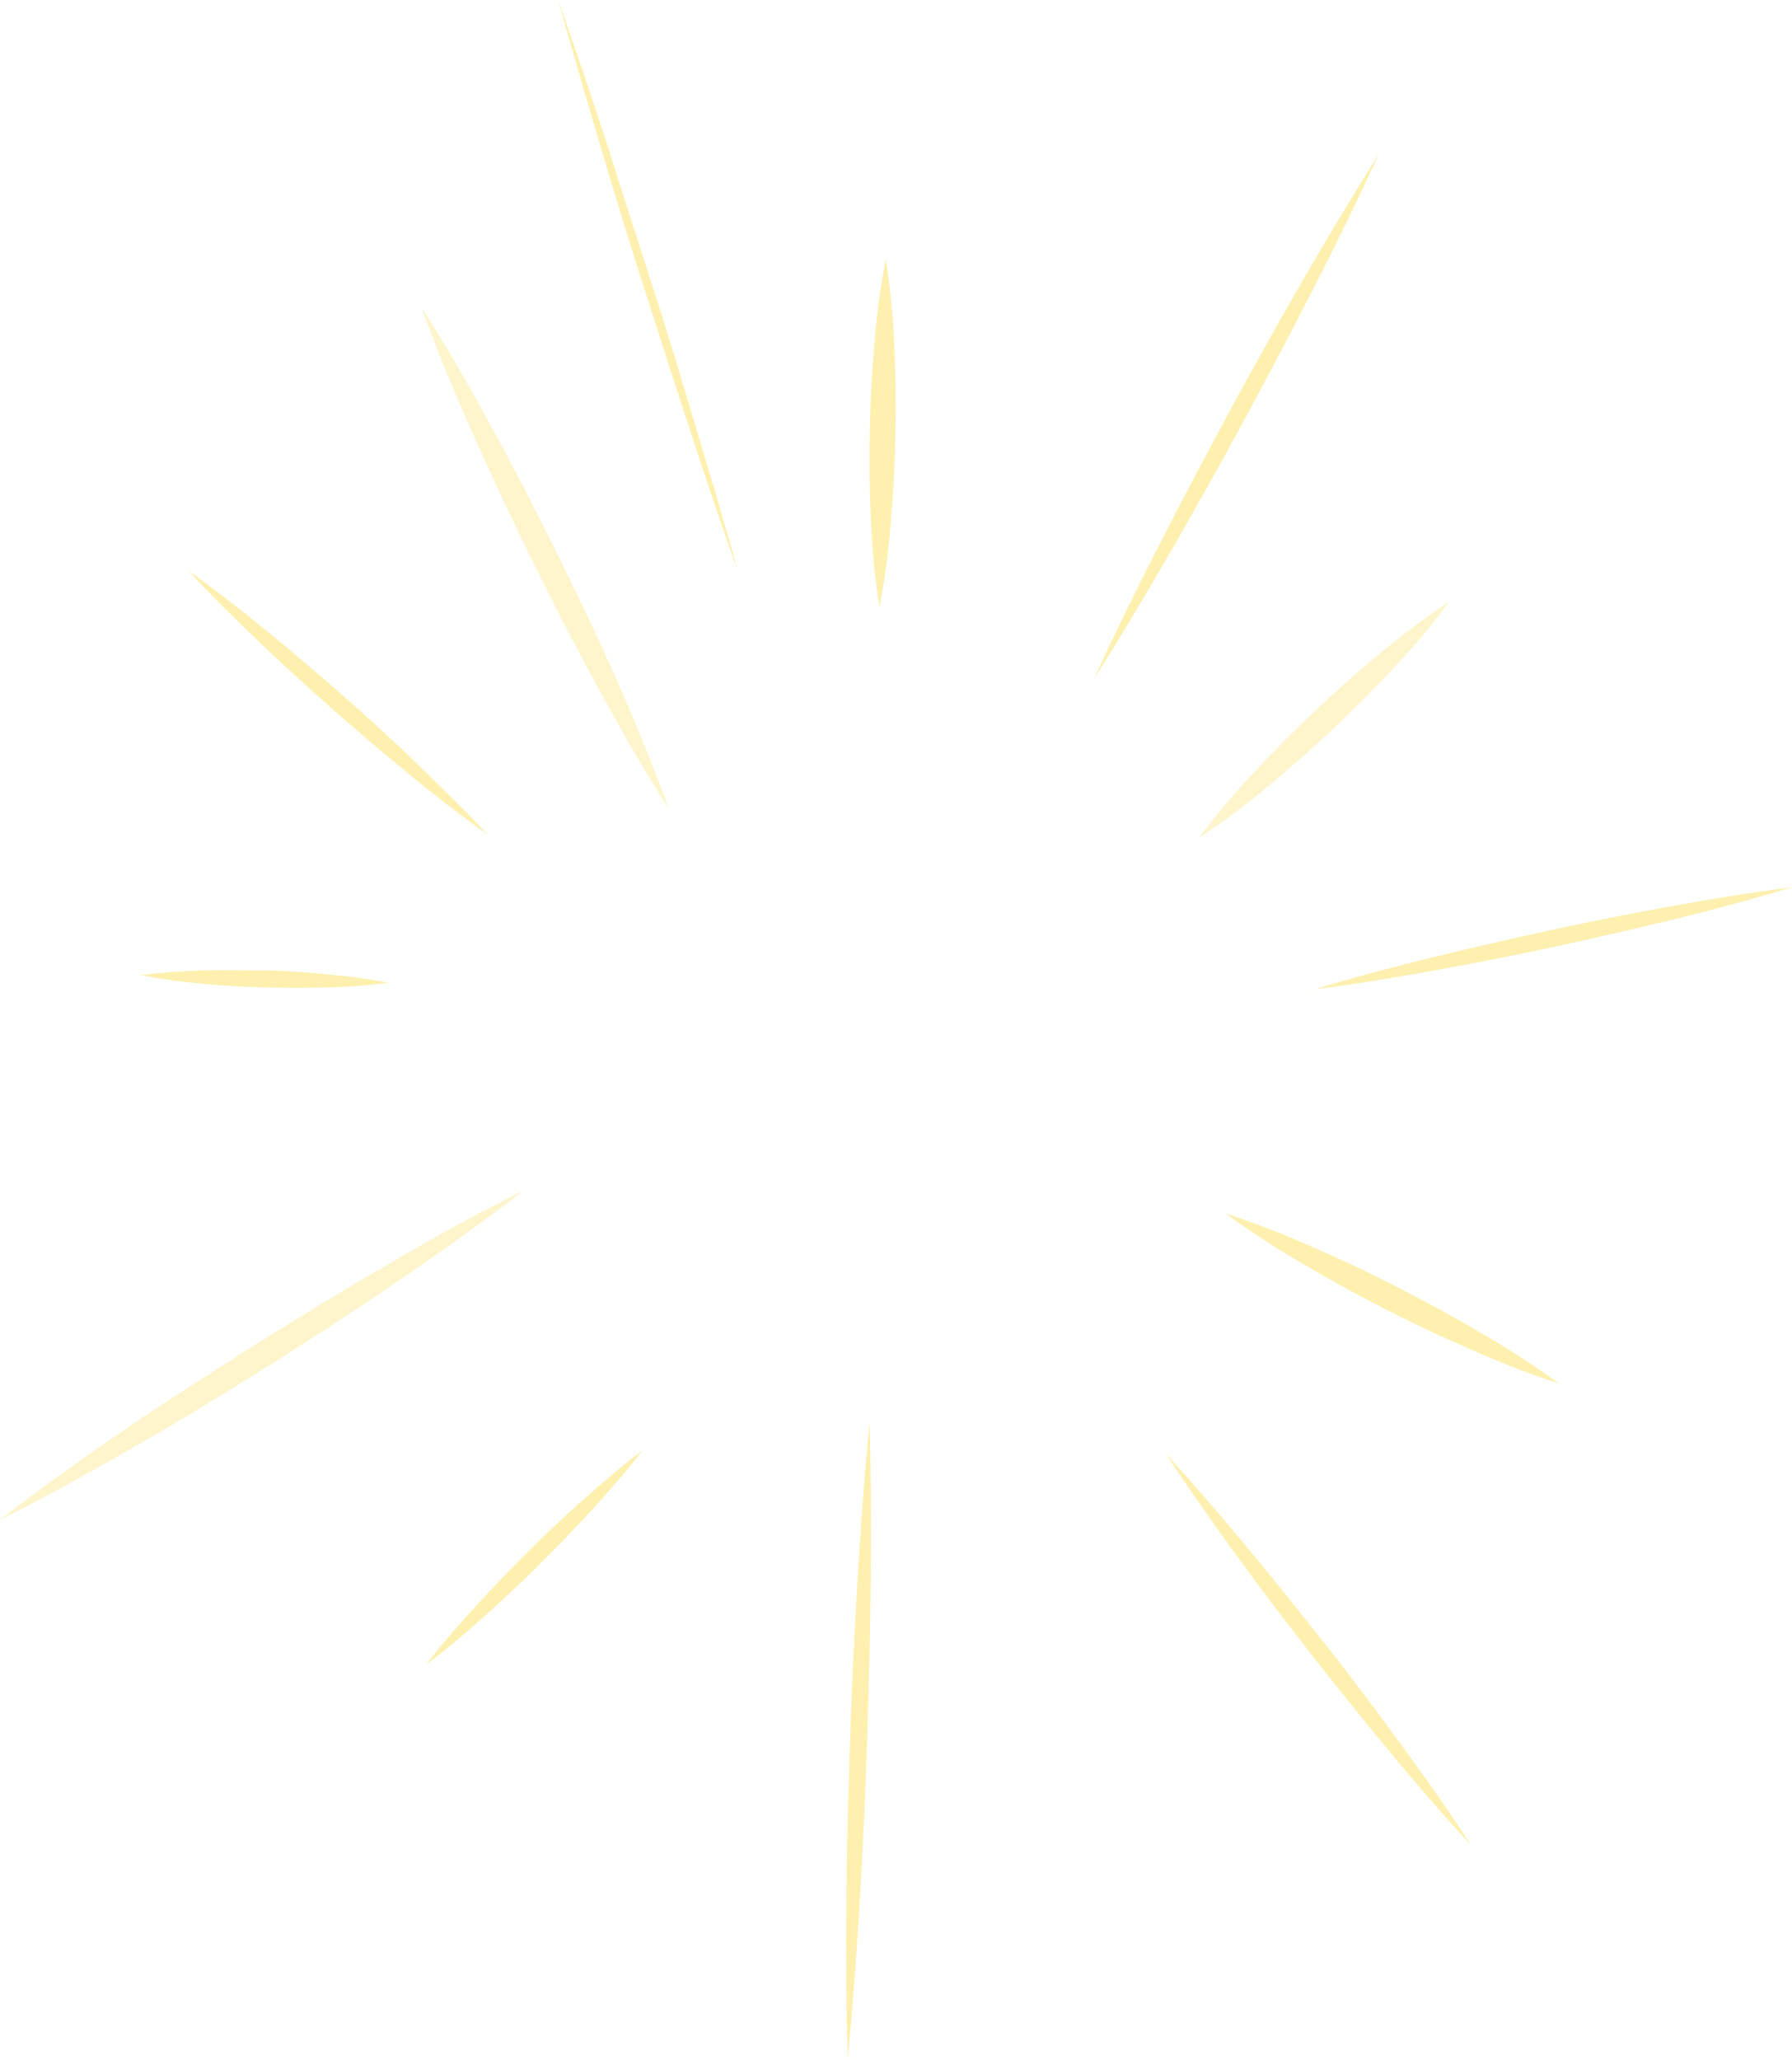
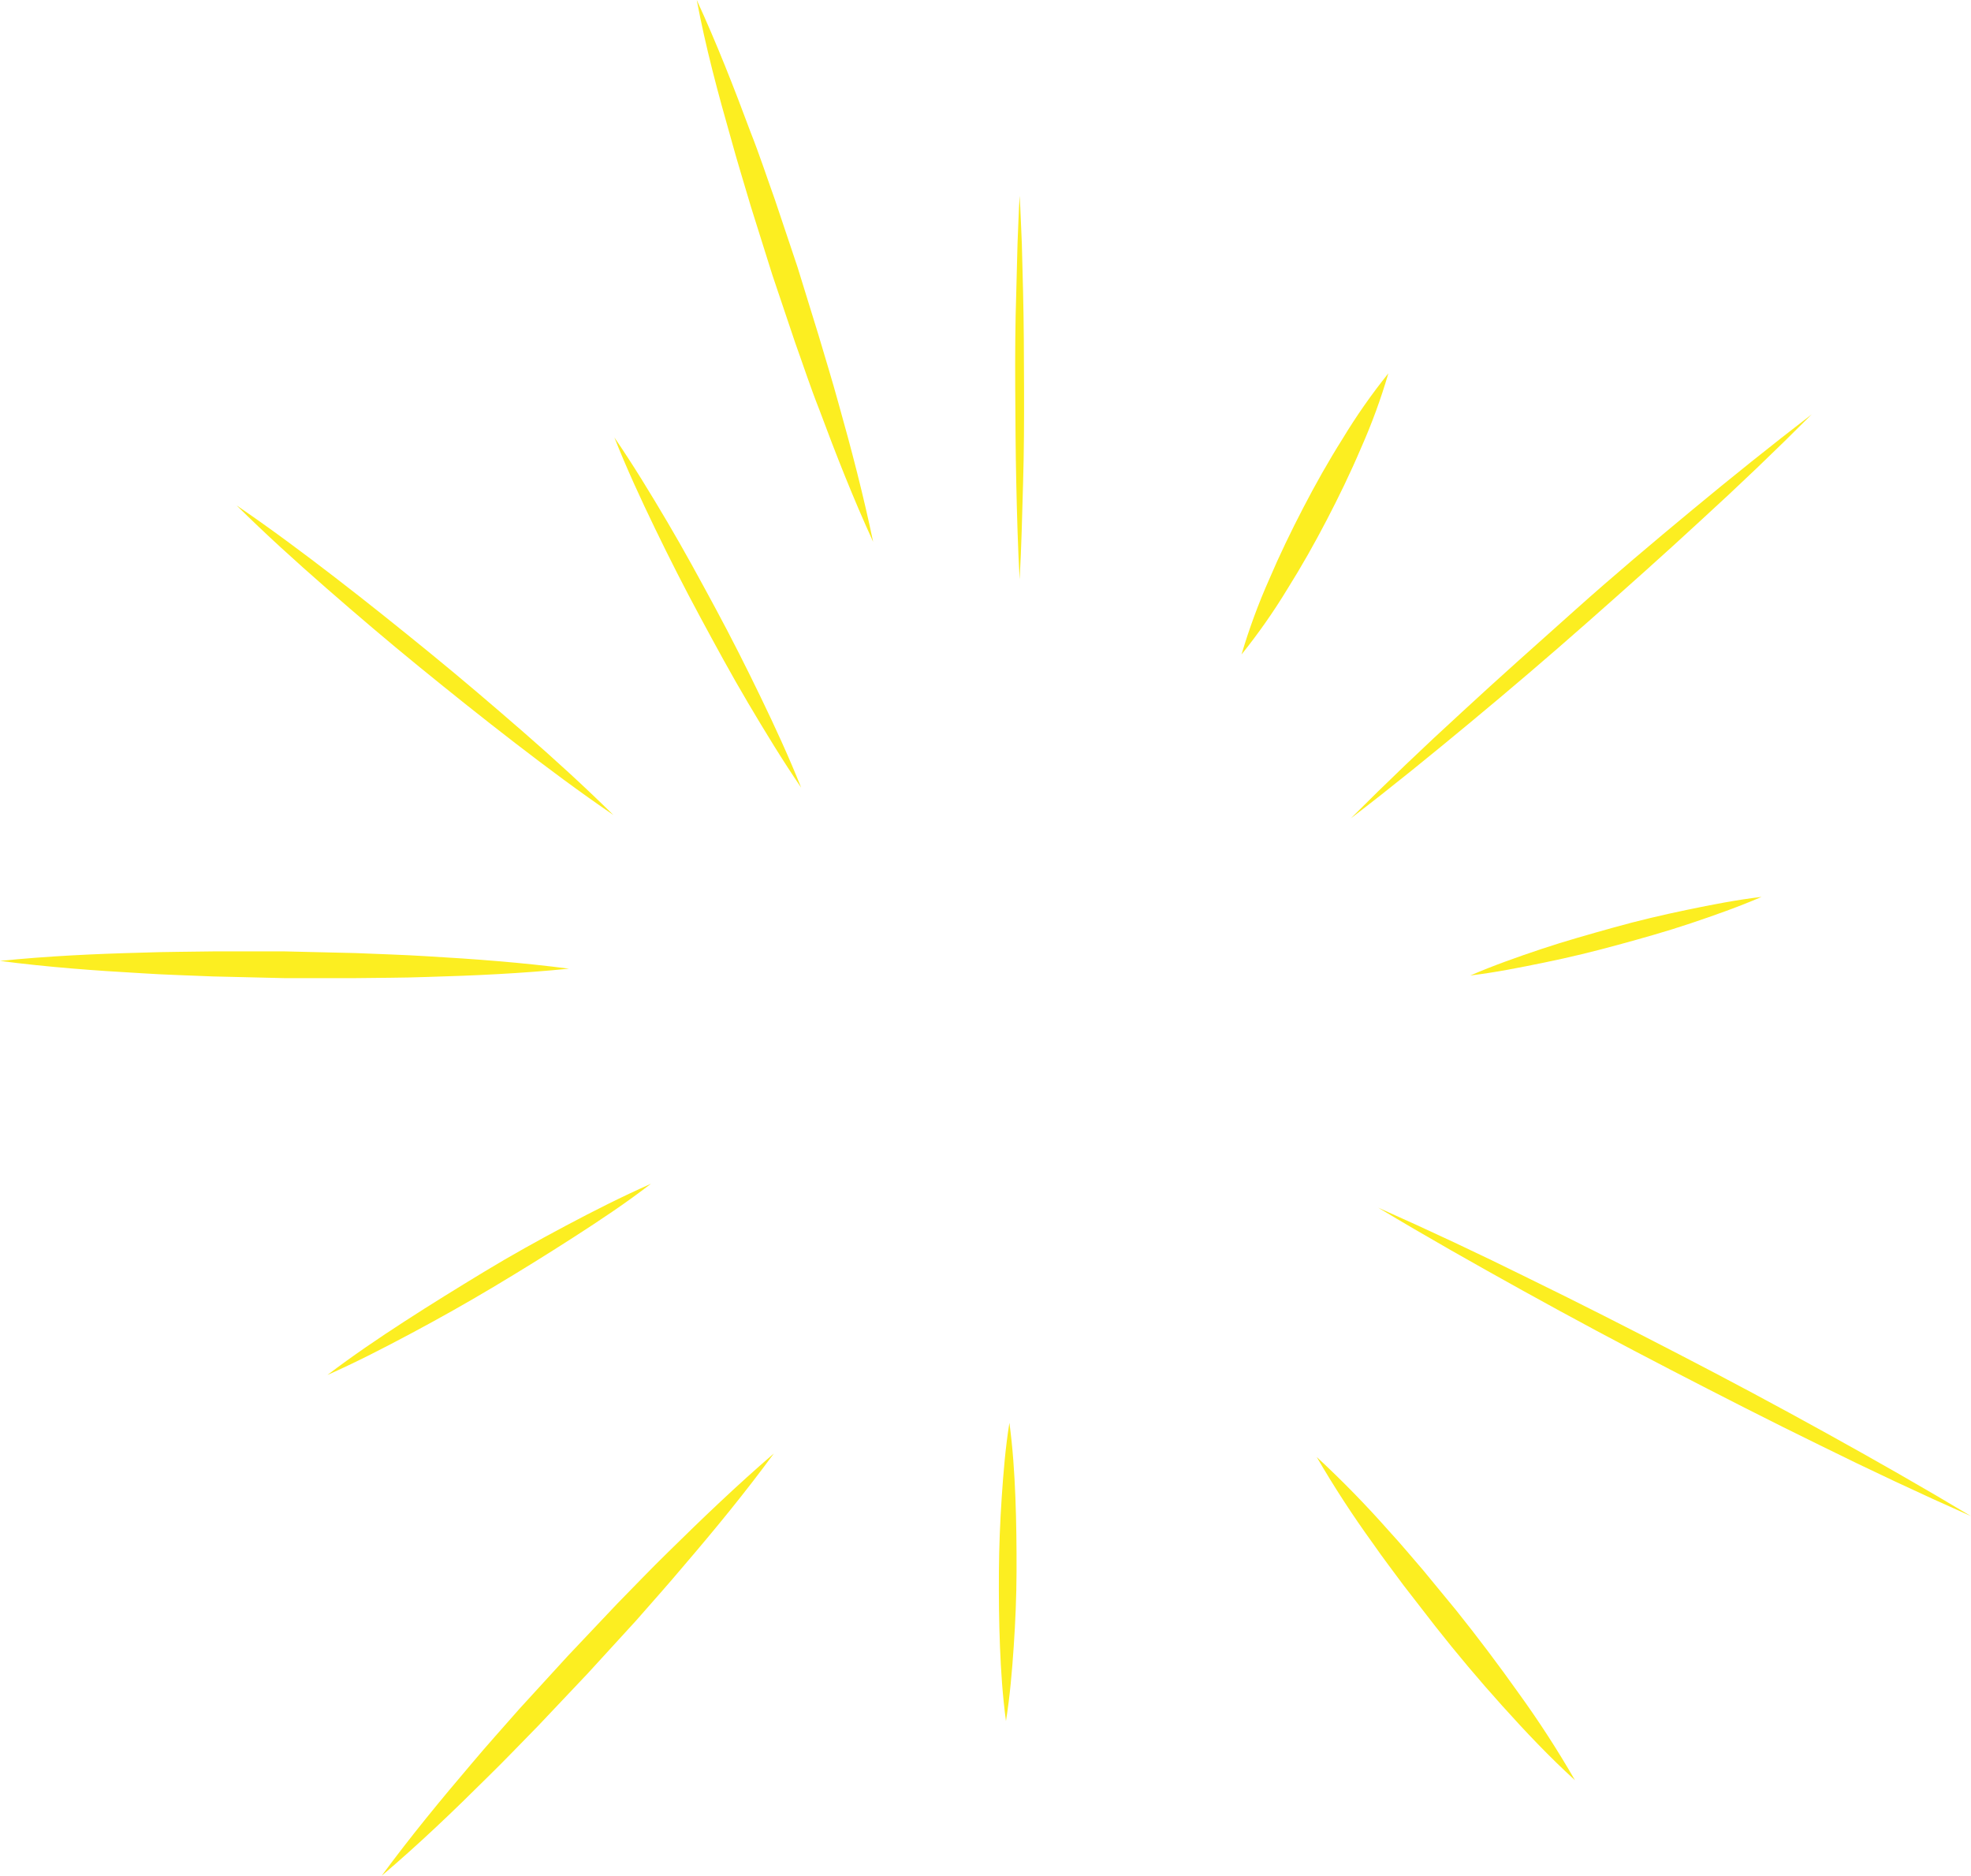
- <svg xmlns="http://www.w3.org/2000/svg" viewBox="0 0 210.58 242.06">
+ <svg xmlns="http://www.w3.org/2000/svg" viewBox="0 0 223.48 212.64">
  <defs>
-     <style>.cls-1{fill:#fff5cc;}.cls-2{fill:#fff0b0;}</style>
+     <style>.cls-1{fill:#fcee21;}</style>
  </defs>
  <g id="star02">
-     <path class="cls-1" d="M78.58,95c-3-4.63-5.69-9.39-8.3-14.2-1.34-2.39-2.57-4.82-3.86-7.24l-3.7-7.32-3.56-7.39c-1.13-2.49-2.32-5-3.4-7.46-2.23-5-4.35-10-6.21-15.23,3,4.63,5.69,9.38,8.31,14.19,1.33,2.39,2.56,4.83,3.85,7.24l3.7,7.32L69,72.28c1.14,2.48,2.32,5,3.41,7.46C74.59,84.74,76.72,89.79,78.58,95Z" />
-     <path class="cls-2" d="M103.35,71.35a91.12,91.12,0,0,1-1-10.24c-.17-3.42-.2-6.83-.14-10.24s.22-6.81.53-10.21a86.81,86.81,0,0,1,1.36-10.21,89,89,0,0,1,1,10.25c.17,3.41.19,6.82.13,10.23s-.22,6.82-.53,10.22A86.37,86.37,0,0,1,103.35,71.35Z" />
-     <path class="cls-2" d="M86.71,67.1c-2-5.53-3.82-11.1-5.66-16.66s-3.59-11.16-5.4-16.74-3.49-11.19-5.18-16.81L68,8.46c-.8-2.82-1.64-5.63-2.41-8.46,1,2.76,1.92,5.54,2.88,8.31l2.78,8.35C73,22.23,74.8,27.82,76.61,33.4s3.49,11.19,5.17,16.81S85.14,61.44,86.71,67.1Z" />
-     <path class="cls-2" d="M128.52,79.87q3.67-8,7.7-15.82c2.66-5.23,5.41-10.4,8.19-15.56s5.65-10.27,8.58-15.35,5.94-10.11,9.07-15.08q-3.67,8-7.7,15.83c-2.65,5.22-5.41,10.4-8.19,15.55s-5.65,10.28-8.58,15.35S131.65,74.9,128.52,79.87Z" />
-     <path class="cls-2" d="M154.45,116.26c4.59-1.41,9.22-2.62,13.87-3.76s9.31-2.2,14-3.22,9.36-1.94,14.07-2.79,9.44-1.64,14.2-2.23c-4.59,1.4-9.22,2.62-13.87,3.76s-9.31,2.2-14,3.22-9.36,1.93-14.07,2.78S159.22,115.66,154.45,116.26Z" />
-     <path class="cls-2" d="M137,170.84c3.32,3.57,6.48,7.27,9.58,11s6.14,7.54,9.15,11.35,5.93,7.69,8.79,11.62,5.69,7.88,8.35,12c-3.31-3.57-6.48-7.26-9.58-11s-6.14-7.53-9.14-11.35-5.93-7.69-8.79-11.62S139.7,174.92,137,170.84Z" />
-     <path class="cls-2" d="M75.48,170.45c-1.82,2.39-3.79,4.64-5.8,6.84s-4.1,4.34-6.2,6.45-4.28,4.15-6.51,6.14-4.49,3.93-6.91,5.73c1.83-2.39,3.8-4.64,5.81-6.84s4.1-4.34,6.2-6.45,4.28-4.15,6.51-6.13S73.07,172.25,75.48,170.45Z" />
-     <path class="cls-2" d="M102.19,167q.25,9.41.14,18.8c-.06,6.26-.23,12.52-.43,18.78s-.49,12.51-.86,18.77-.82,12.5-1.43,18.74q-.26-9.41-.13-18.8c0-6.26.23-12.52.42-18.78s.5-12.51.87-18.77S101.59,173.21,102.19,167Z" />
-     <path class="cls-2" d="M45.68,115.48a67,67,0,0,1-7.32.55c-2.43.09-4.86.06-7.29,0s-4.86-.21-7.29-.44a69.22,69.22,0,0,1-7.26-1,66.77,66.77,0,0,1,7.31-.55c2.44-.09,4.87,0,7.3,0s4.86.22,7.28.45A66.82,66.82,0,0,1,45.68,115.48Z" />
-     <path class="cls-1" d="M61.55,139.87c-4.8,3.75-9.76,7.25-14.77,10.67-2.49,1.73-5,3.36-7.56,5.05l-7.65,4.9-7.73,4.78c-2.61,1.54-5.19,3.13-7.83,4.62-5.25,3-10.55,6-16,8.69,4.8-3.75,9.75-7.26,14.76-10.67,2.49-1.73,5-3.36,7.56-5L30,158l7.73-4.77c2.61-1.55,5.19-3.13,7.83-4.63C50.79,145.52,56.09,142.57,61.55,139.87Z" />
-     <path class="cls-2" d="M57.29,98.06C54.09,95.79,51,93.38,48,90.91s-6-5-8.92-7.58-5.81-5.21-8.63-7.91S24.84,70,22.19,67.1c3.2,2.27,6.27,4.68,9.29,7.15s6,5,8.92,7.58S46.21,87,49,89.74,54.64,95.17,57.29,98.06Z" />
-     <path class="cls-1" d="M140.9,98.45a87.83,87.83,0,0,1,6.56-7.78c2.29-2.49,4.68-4.86,7.12-7.18s5-4.56,7.58-6.7a87.71,87.71,0,0,1,8.16-6.08,86.19,86.19,0,0,1-6.55,7.79c-2.29,2.48-4.68,4.86-7.13,7.17s-5,4.56-7.58,6.69A86.06,86.06,0,0,1,140.9,98.45Z" />
-     <path class="cls-2" d="M144,142.58a102.09,102.09,0,0,1,10.34,4c3.37,1.46,6.68,3,9.95,4.7s6.5,3.42,9.66,5.3a102.26,102.26,0,0,1,9.28,6,101.19,101.19,0,0,1-10.34-4c-3.38-1.45-6.69-3-10-4.7s-6.49-3.42-9.65-5.3A102.26,102.26,0,0,1,144,142.58Z" />
+     <path class="cls-1" d="M90.84,89.29c-2.13-3.12-4.08-6.33-6-9.57s-3.7-6.53-5.48-9.83-3.48-6.65-5.1-10-3.21-6.79-4.6-10.3c2.13,3.11,4.08,6.32,6,9.57s3.7,6.53,5.48,9.83,3.47,6.65,5.09,10S89.44,85.78,90.84,89.29Z" />
+     <path class="cls-1" d="M115.61,65.68c-.2-3.63-.3-7.25-.38-10.87s-.1-7.25-.12-10.87,0-7.25.12-10.88l.14-5.43c.08-1.81.13-3.62.24-5.44.12,1.82.16,3.63.25,5.44l.14,5.43c.09,3.63.1,7.25.11,10.88s0,7.24-.11,10.87S115.82,62.05,115.61,65.68Z" />
+     <path class="cls-1" d="M99,61.42c-2.26-4.93-4.23-9.94-6.11-15-1-2.52-1.83-5.07-2.74-7.6l-2.58-7.66-2.42-7.7c-.76-2.58-1.56-5.15-2.27-7.75C81.4,10.53,80,5.31,79,0c2.26,4.92,4.23,9.94,6.11,15,1,2.52,1.83,5.07,2.74,7.6l2.57,7.66L92.81,38c.76,2.58,1.56,5.15,2.27,7.75C96.53,50.89,97.89,56.11,99,61.42Z" />
+     <path class="cls-1" d="M140.77,74.19a69.47,69.47,0,0,1,3.13-8.5c1.18-2.77,2.49-5.47,3.87-8.13s2.85-5.27,4.45-7.81a68,68,0,0,1,5.2-7.43,68,68,0,0,1-3.12,8.51c-1.18,2.77-2.49,5.47-3.87,8.12s-2.86,5.27-4.46,7.82A68.81,68.81,0,0,1,140.77,74.19Z" />
+     <path class="cls-1" d="M166.71,110.58c2.64-1.14,5.34-2.09,8.06-3s5.45-1.67,8.2-2.44,5.52-1.42,8.31-2,5.6-1.13,8.46-1.47c-2.64,1.14-5.34,2.09-8.05,3s-5.46,1.68-8.2,2.43-5.53,1.43-8.32,2S169.57,110.24,166.71,110.58Z" />
+     <path class="cls-1" d="M149.29,165.16a116.72,116.72,0,0,1,8.23,8.43c1.33,1.44,2.58,2.95,3.86,4.43l3.73,4.53q3.66,4.57,7.06,9.36a113.19,113.19,0,0,1,6.41,9.9c-2.93-2.67-5.62-5.52-8.24-8.43s-5.14-5.9-7.58-9l-3.59-4.63c-1.16-1.58-2.36-3.13-3.47-4.74A117,117,0,0,1,149.29,165.16Z" />
+     <path class="cls-1" d="M87.74,164.77c-3.24,4.42-6.7,8.63-10.24,12.76-1.75,2.09-3.57,4.11-5.36,6.16l-5.49,6L61,195.66c-1.91,1.94-3.78,3.91-5.73,5.81-3.86,3.84-7.8,7.61-12,11.17,3.25-4.41,6.71-8.62,10.24-12.76,1.75-2.09,3.58-4.1,5.37-6.15l5.49-6,5.61-5.93c1.91-1.94,3.78-3.91,5.73-5.81C79.65,172.11,83.59,168.34,87.74,164.77Z" />
+     <path class="cls-1" d="M114.45,161.29c.38,2.82.57,5.64.68,8.46s.14,5.64.13,8.45-.13,5.64-.32,8.45-.43,5.63-.88,8.45c-.38-2.83-.57-5.65-.68-8.46s-.14-5.64-.12-8.46.13-5.63.32-8.45S114,164.1,114.45,161.29Z" />
+     <path class="cls-1" d="M64.52,109.81c-5.39.54-10.77.79-16.15.94-2.69.1-5.38.09-8.07.13l-8.06,0-8.07-.19c-2.68-.12-5.37-.18-8.06-.36-5.37-.3-10.74-.7-16.11-1.4,5.39-.55,10.77-.8,16.15-.94,2.69-.1,5.37-.09,8.06-.14l8.07,0,8.06.19c2.69.12,5.38.19,8.06.36C53.78,108.71,59.15,109.11,64.52,109.81Z" />
+     <path class="cls-1" d="M73.81,134.19C71,136.36,68,138.35,65,140.28s-6,3.79-9.05,5.61-6.14,3.56-9.27,5.23-6.29,3.3-9.56,4.75c2.84-2.16,5.79-4.16,8.77-6.09s6-3.79,9-5.61,6.14-3.56,9.28-5.23S70.54,135.64,73.81,134.19Z" />
+     <path class="cls-1" d="M69.55,92.39C65.73,89.78,62,87,58.38,84.21s-7.25-5.69-10.82-8.6S40.48,69.71,37,66.67s-6.89-6.13-10.18-9.38c3.82,2.6,7.52,5.36,11.17,8.17s7.25,5.7,10.82,8.61S55.91,80,59.36,83,66.25,89.14,69.55,92.39Z" />
+     <path class="cls-1" d="M153.16,92.77q6.15-6.15,12.55-12C170,76.8,174.29,73,178.63,69.12s8.75-7.59,13.21-11.29,9-7.34,13.58-10.86q-6.15,6.16-12.55,12c-4.25,3.93-8.58,7.78-12.92,11.61s-8.75,7.59-13.21,11.29S157.77,89.25,153.16,92.77Z" />
+     <path class="cls-1" d="M156.26,136.9q8.67,3.85,17.16,8.06c5.68,2.77,11.3,5.64,16.91,8.54s11.18,5.88,16.71,8.94,11,6.17,16.44,9.43q-8.67-3.85-17.16-8.05c-5.68-2.77-11.3-5.65-16.91-8.55s-11.18-5.88-16.7-8.94S161.68,140.16,156.26,136.9Z" />
  </g>
</svg>
